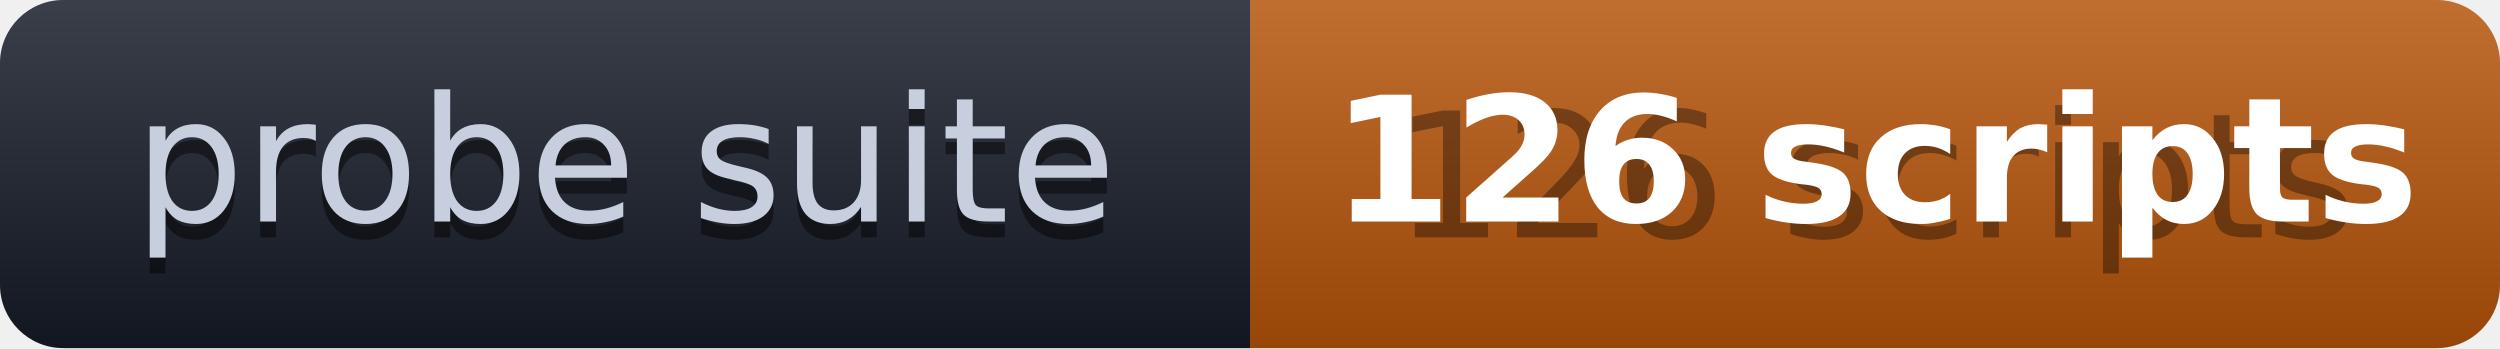
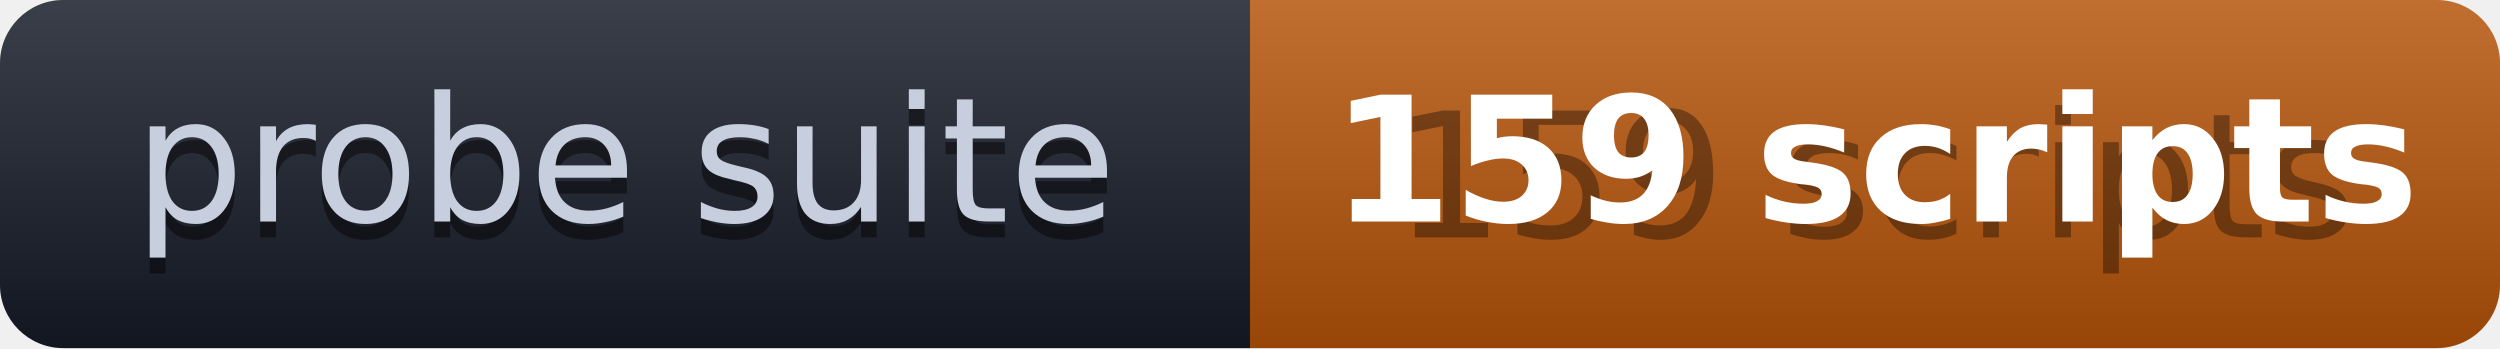
- <svg xmlns="http://www.w3.org/2000/svg" width="158" height="22" role="img" viewBox="0 0 158 22" aria-label="probe suite: 126 scripts">
+ <svg xmlns="http://www.w3.org/2000/svg" width="158" height="22" role="img" viewBox="0 0 158 22" aria-label="probe suite: 159 scripts">
  <defs>
-     <linearGradient id="gnqp7yt" x1="0" y1="0" x2="0" y2="1">
+     <linearGradient id="g4niosr" x1="0" y1="0" x2="0" y2="1">
      <stop offset="0" stop-color="#fff" stop-opacity=".16" />
      <stop offset="1" stop-color="#000" stop-opacity=".16" />
    </linearGradient>
-     <clipPath id="cgnqp7yt">
+     <clipPath id="cg4niosr">
      <rect width="158" height="22" rx="4" />
    </clipPath>
  </defs>
-   <g clip-path="url(#cgnqp7yt)">
+   <g clip-path="url(#cg4niosr)">
    <rect width="79" height="22" fill="#161a27" />
    <rect x="79" width="79" height="22" fill="#b45309" />
-     <rect width="158" height="22" fill="url(#gnqp7yt)" />
+     <rect width="158" height="22" fill="url(#g4niosr)" />
    <rect x="79" width="79" height="22" fill="#fff" opacity="0">
      <animate attributeName="opacity" values="0;.28;0" dur="2.4s" begin="1.30s" repeatCount="1" fill="freeze" />
    </rect>
  </g>
  <g font-family="'Segoe UI',Verdana,DejaVu Sans,sans-serif" font-size="11">
    <text x="39.5" y="15" fill="#000" fill-opacity=".45" text-anchor="middle" textLength="61" lengthAdjust="spacingAndGlyphs">probe suite</text>
    <text x="39.5" y="14" fill="#c7cede" text-anchor="middle" textLength="61" lengthAdjust="spacingAndGlyphs">probe suite</text>
-     <text x="118.5" y="15" fill="#000" fill-opacity=".35" text-anchor="middle" textLength="61" lengthAdjust="spacingAndGlyphs">126 scripts</text>
-     <text x="118.5" y="14" fill="#fff" text-anchor="middle" font-weight="600" textLength="61" lengthAdjust="spacingAndGlyphs">126 scripts</text>
+     <text x="118.5" y="15" fill="#000" fill-opacity=".35" text-anchor="middle" textLength="61" lengthAdjust="spacingAndGlyphs">159 scripts</text>
+     <text x="118.5" y="14" fill="#fff" text-anchor="middle" font-weight="600" textLength="61" lengthAdjust="spacingAndGlyphs">159 scripts</text>
  </g>
</svg>
